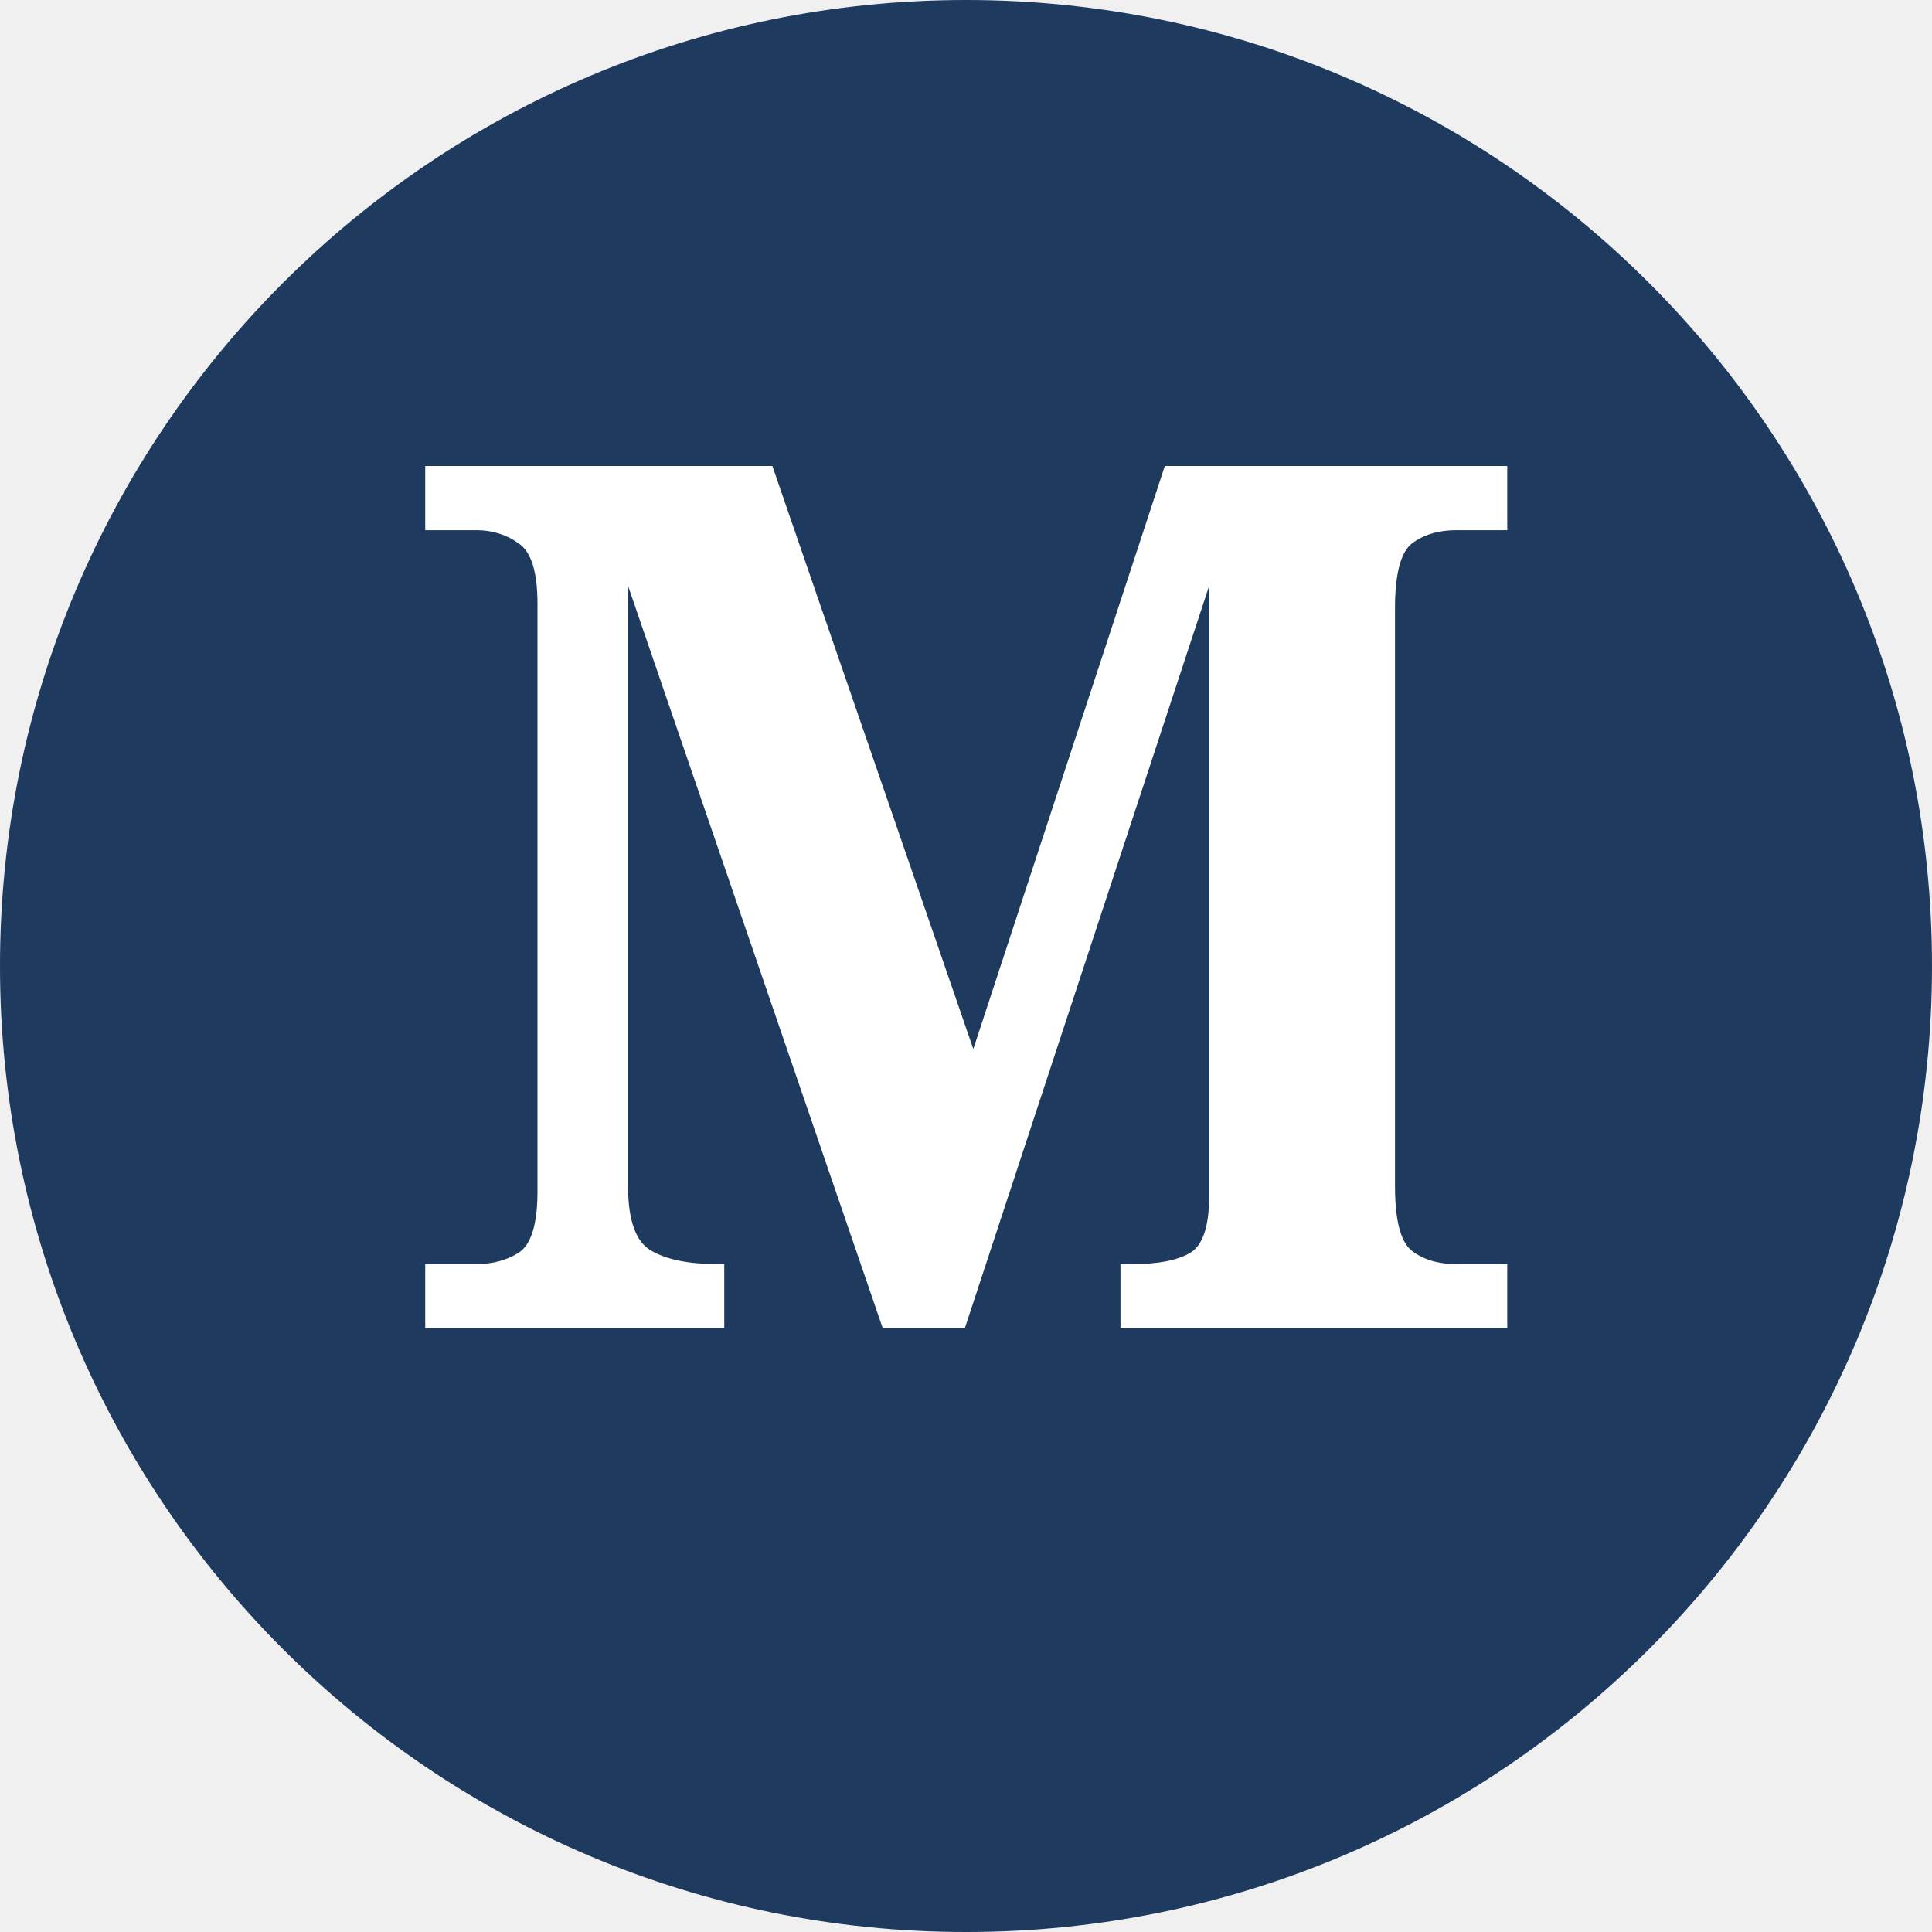
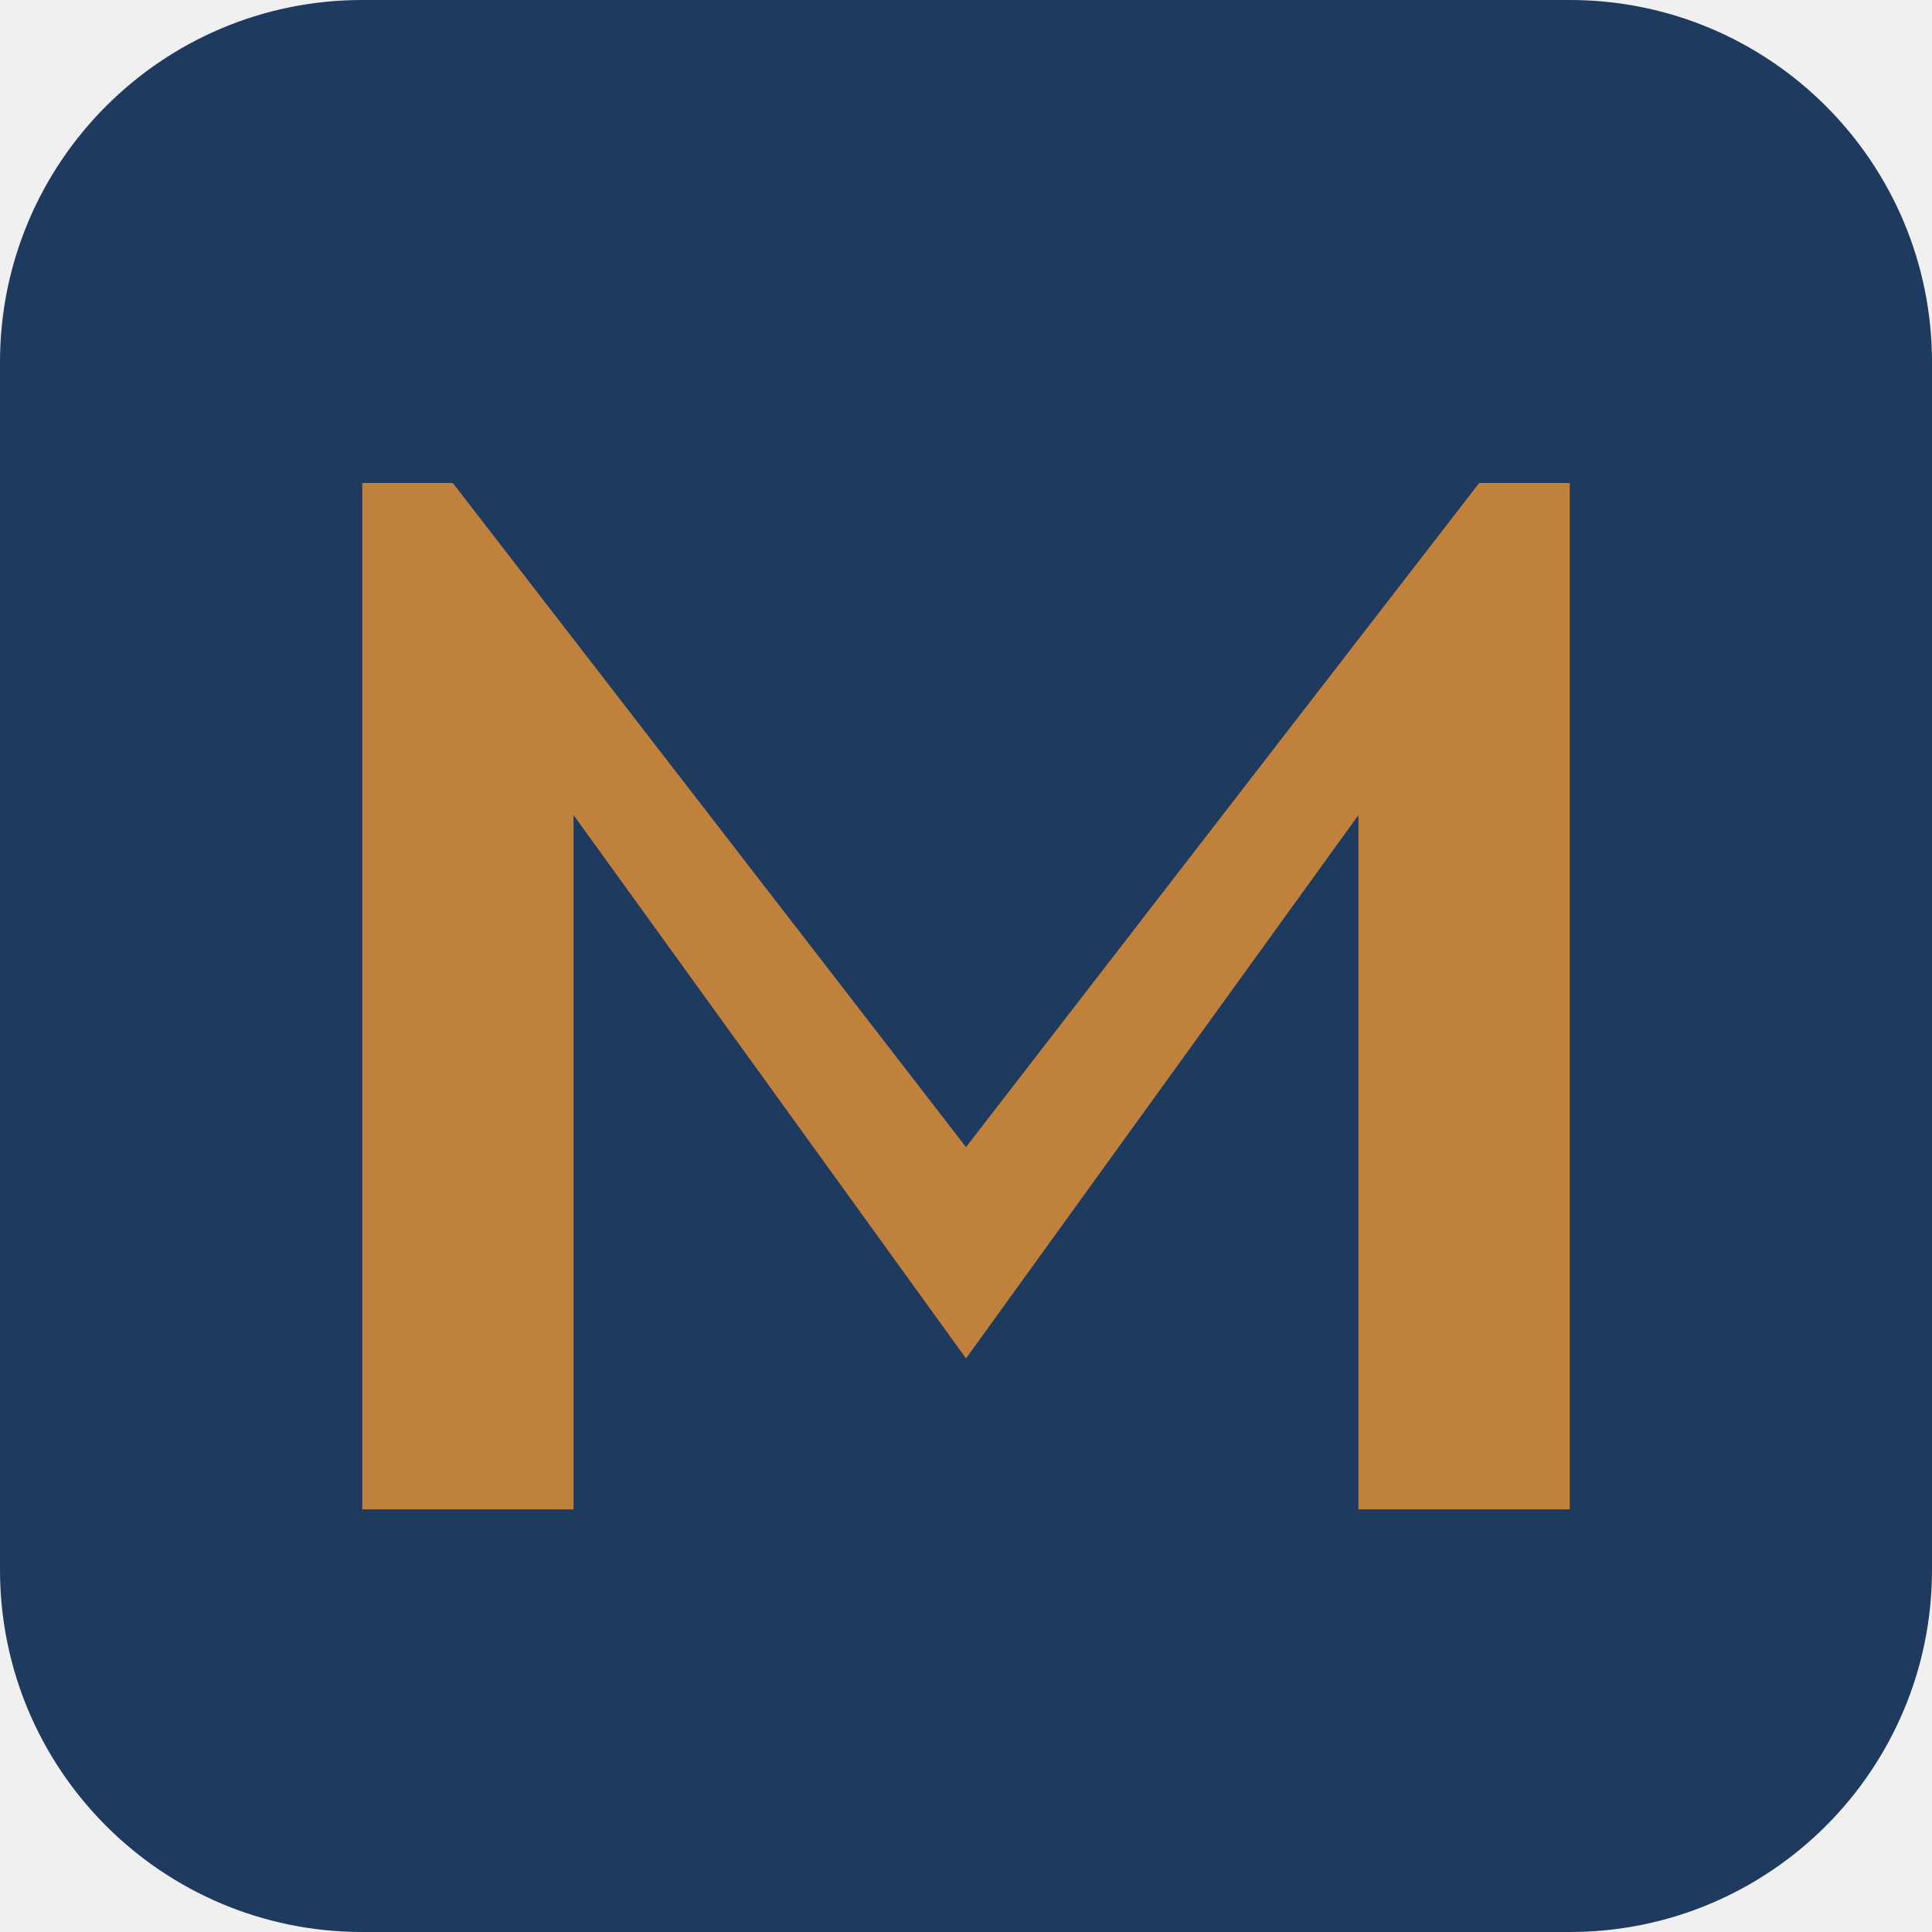
<svg xmlns="http://www.w3.org/2000/svg" viewBox="0 0 32 32">
-   <circle cx="16" cy="16" r="16" fill="#1e3a5f" />
-   <text x="16" y="22" text-anchor="middle" font-family="Georgia, serif" font-weight="bold" font-size="20" fill="#ffffff">M</text>
+   <rect width="32" height="32" rx="6" fill="#1e3a5f" />
+   <path d="M6 25V8h1.5l8.5 11 8.5-11H26v17h-3.5V13.5L16 22.5 9.5 13.5V25z" fill="#c0813d" />
</svg>
